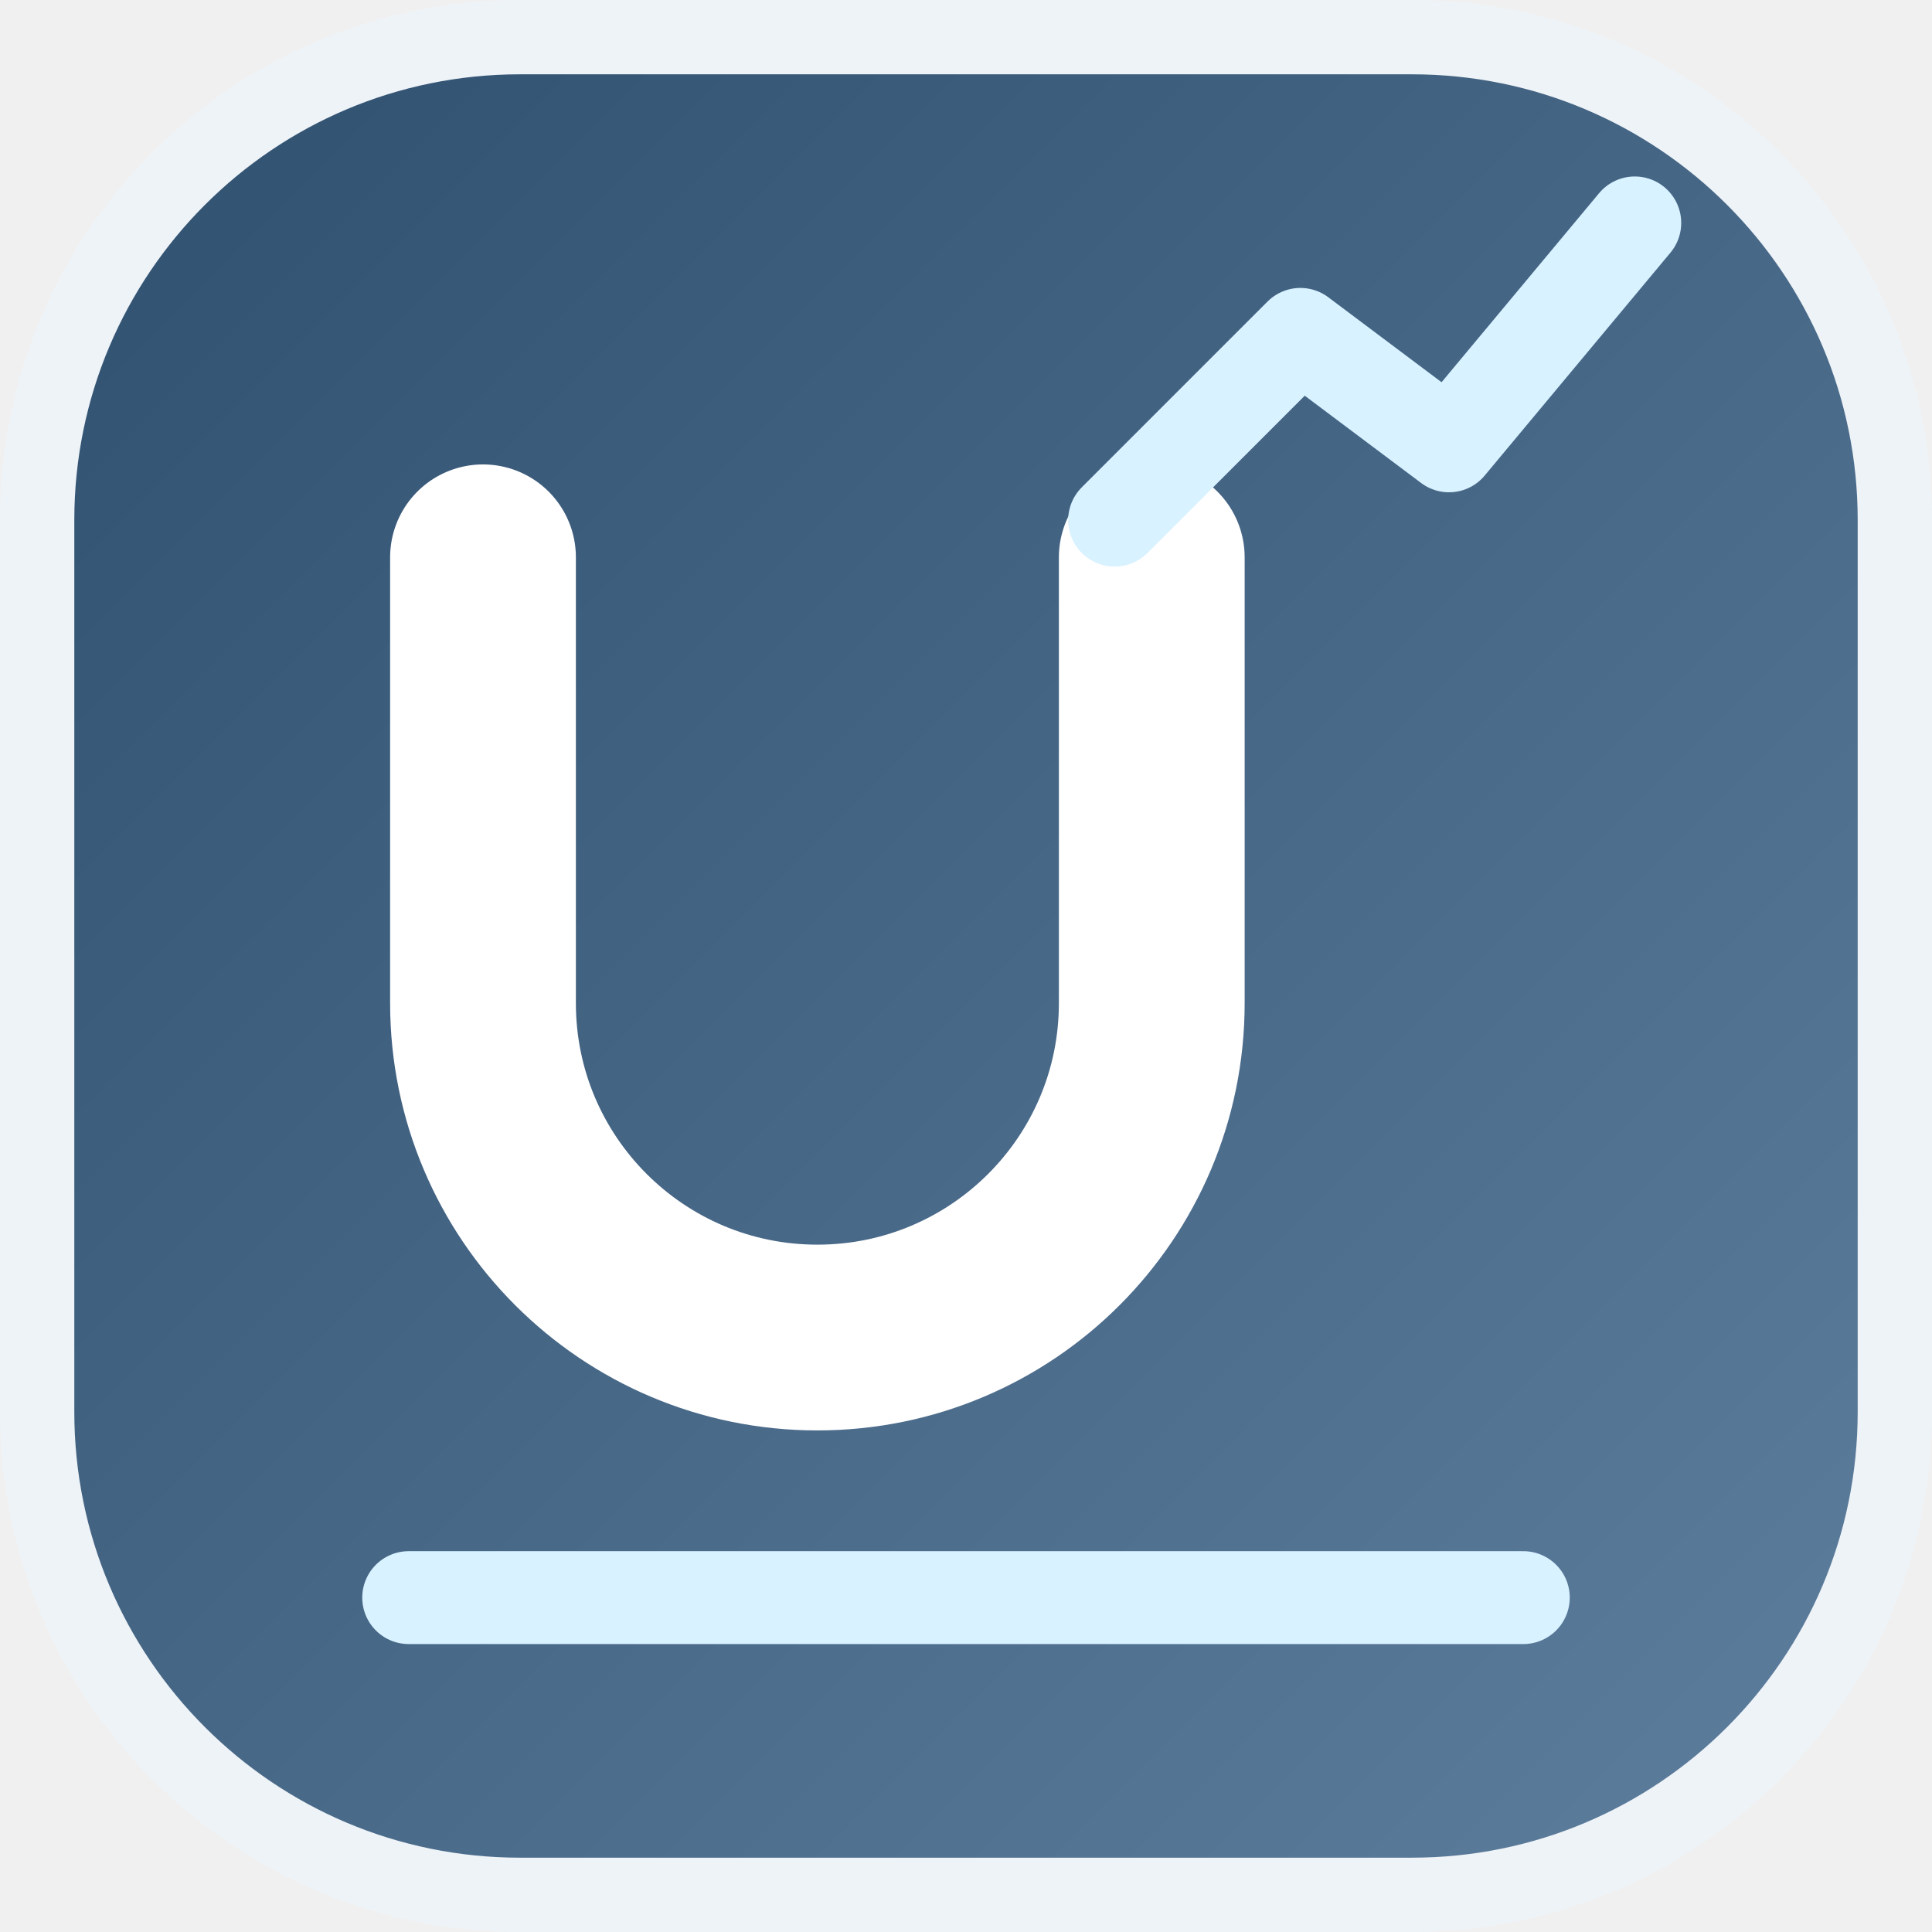
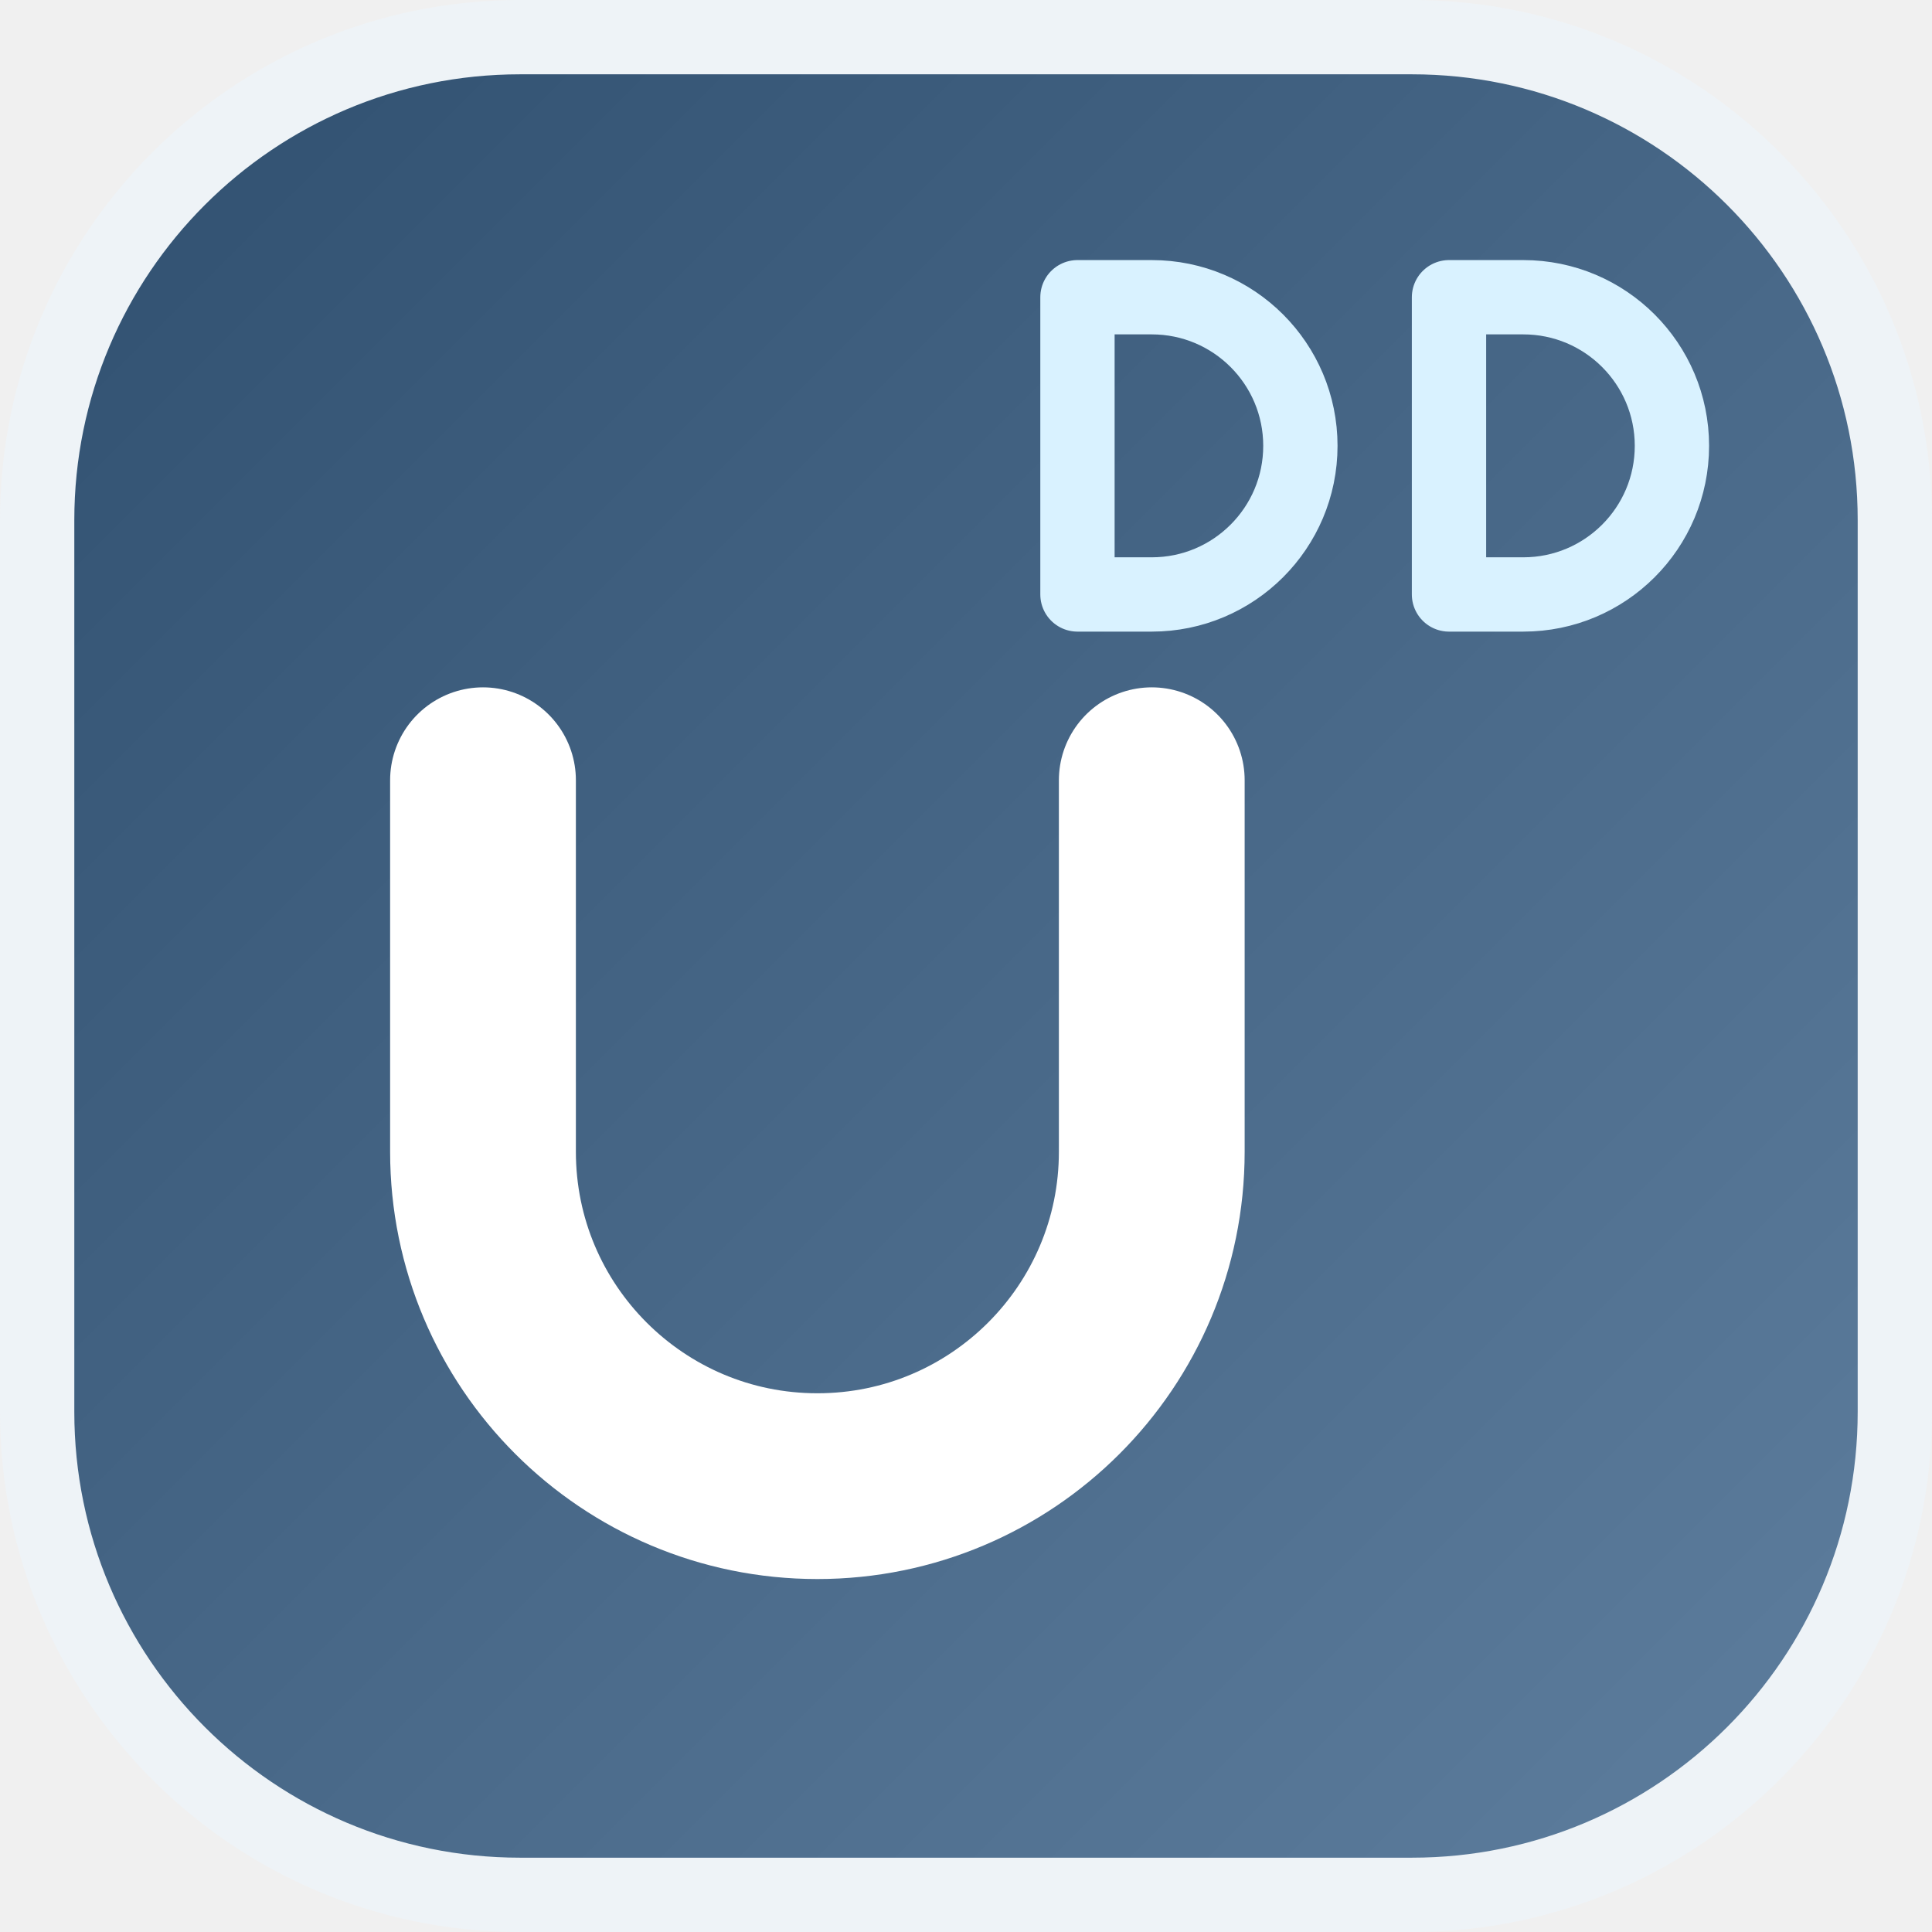
<svg xmlns="http://www.w3.org/2000/svg" viewBox="0 0 52 52">
  <defs>
    <linearGradient id="blue" x2="1" y2="1" gradientUnits="objectBoundingBox">
      <stop stop-color="#2f4f6f" />
      <stop offset="1" stop-color="#5f7f9f" />
    </linearGradient>
  </defs>
  <rect x="1" y="1" width="50" height="50" rx="13" fill="url(#blue)" stroke="#eef3f7" stroke-width="2" />
-   <path d="M13 15v12a9 9 0 0 0 18 0V15" fill="none" stroke="#fff" stroke-width="5" stroke-linecap="round" />
-   <path d="m30 14 5-5 4 3 5-6M11 43h30" fill="none" stroke="#d9f2ff" stroke-width="2.5" stroke-linecap="round" stroke-linejoin="round" />
+   <path d="M13 21v10a9 9 0 0 0 18 0V21" fill="none" stroke="#fff" stroke-width="5" stroke-linecap="round" />
+   <path d="M29 8h2a4 4 0 0 1 0 8h-2z M39 8h2a4 4 0 0 1 0 8h-2z" fill="none" stroke="#d9f2ff" stroke-width="2" stroke-linejoin="round" />
</svg>
